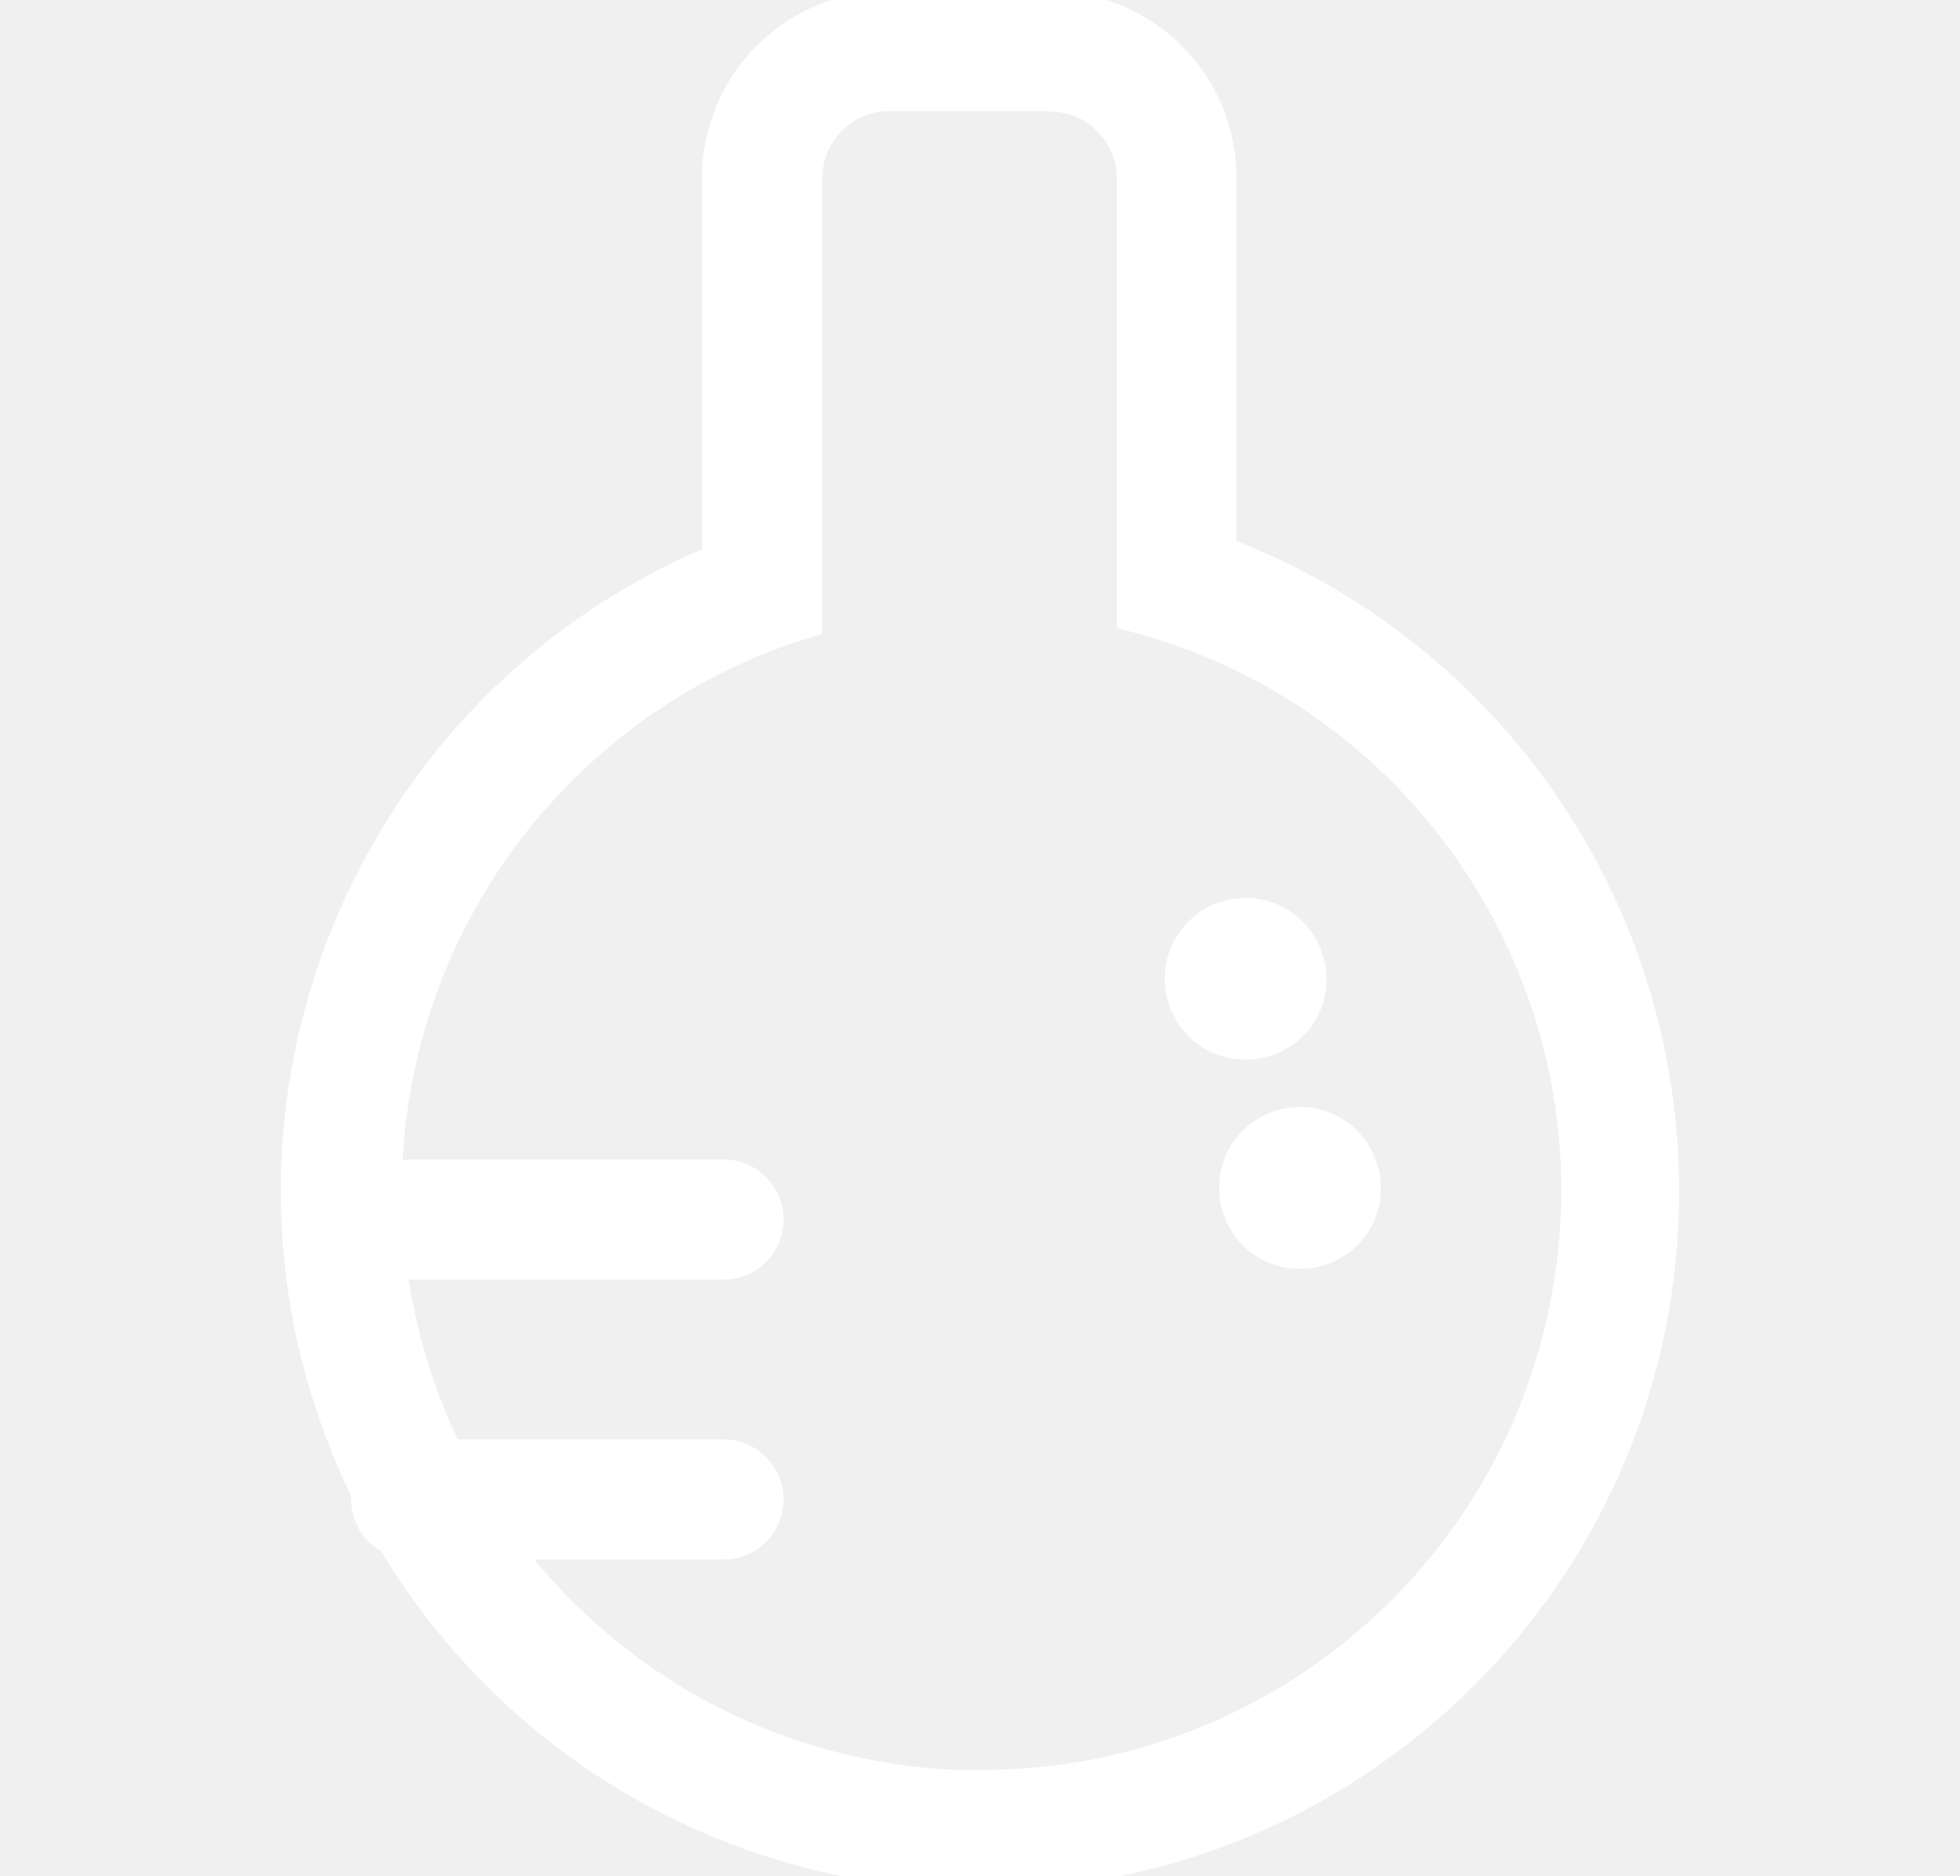
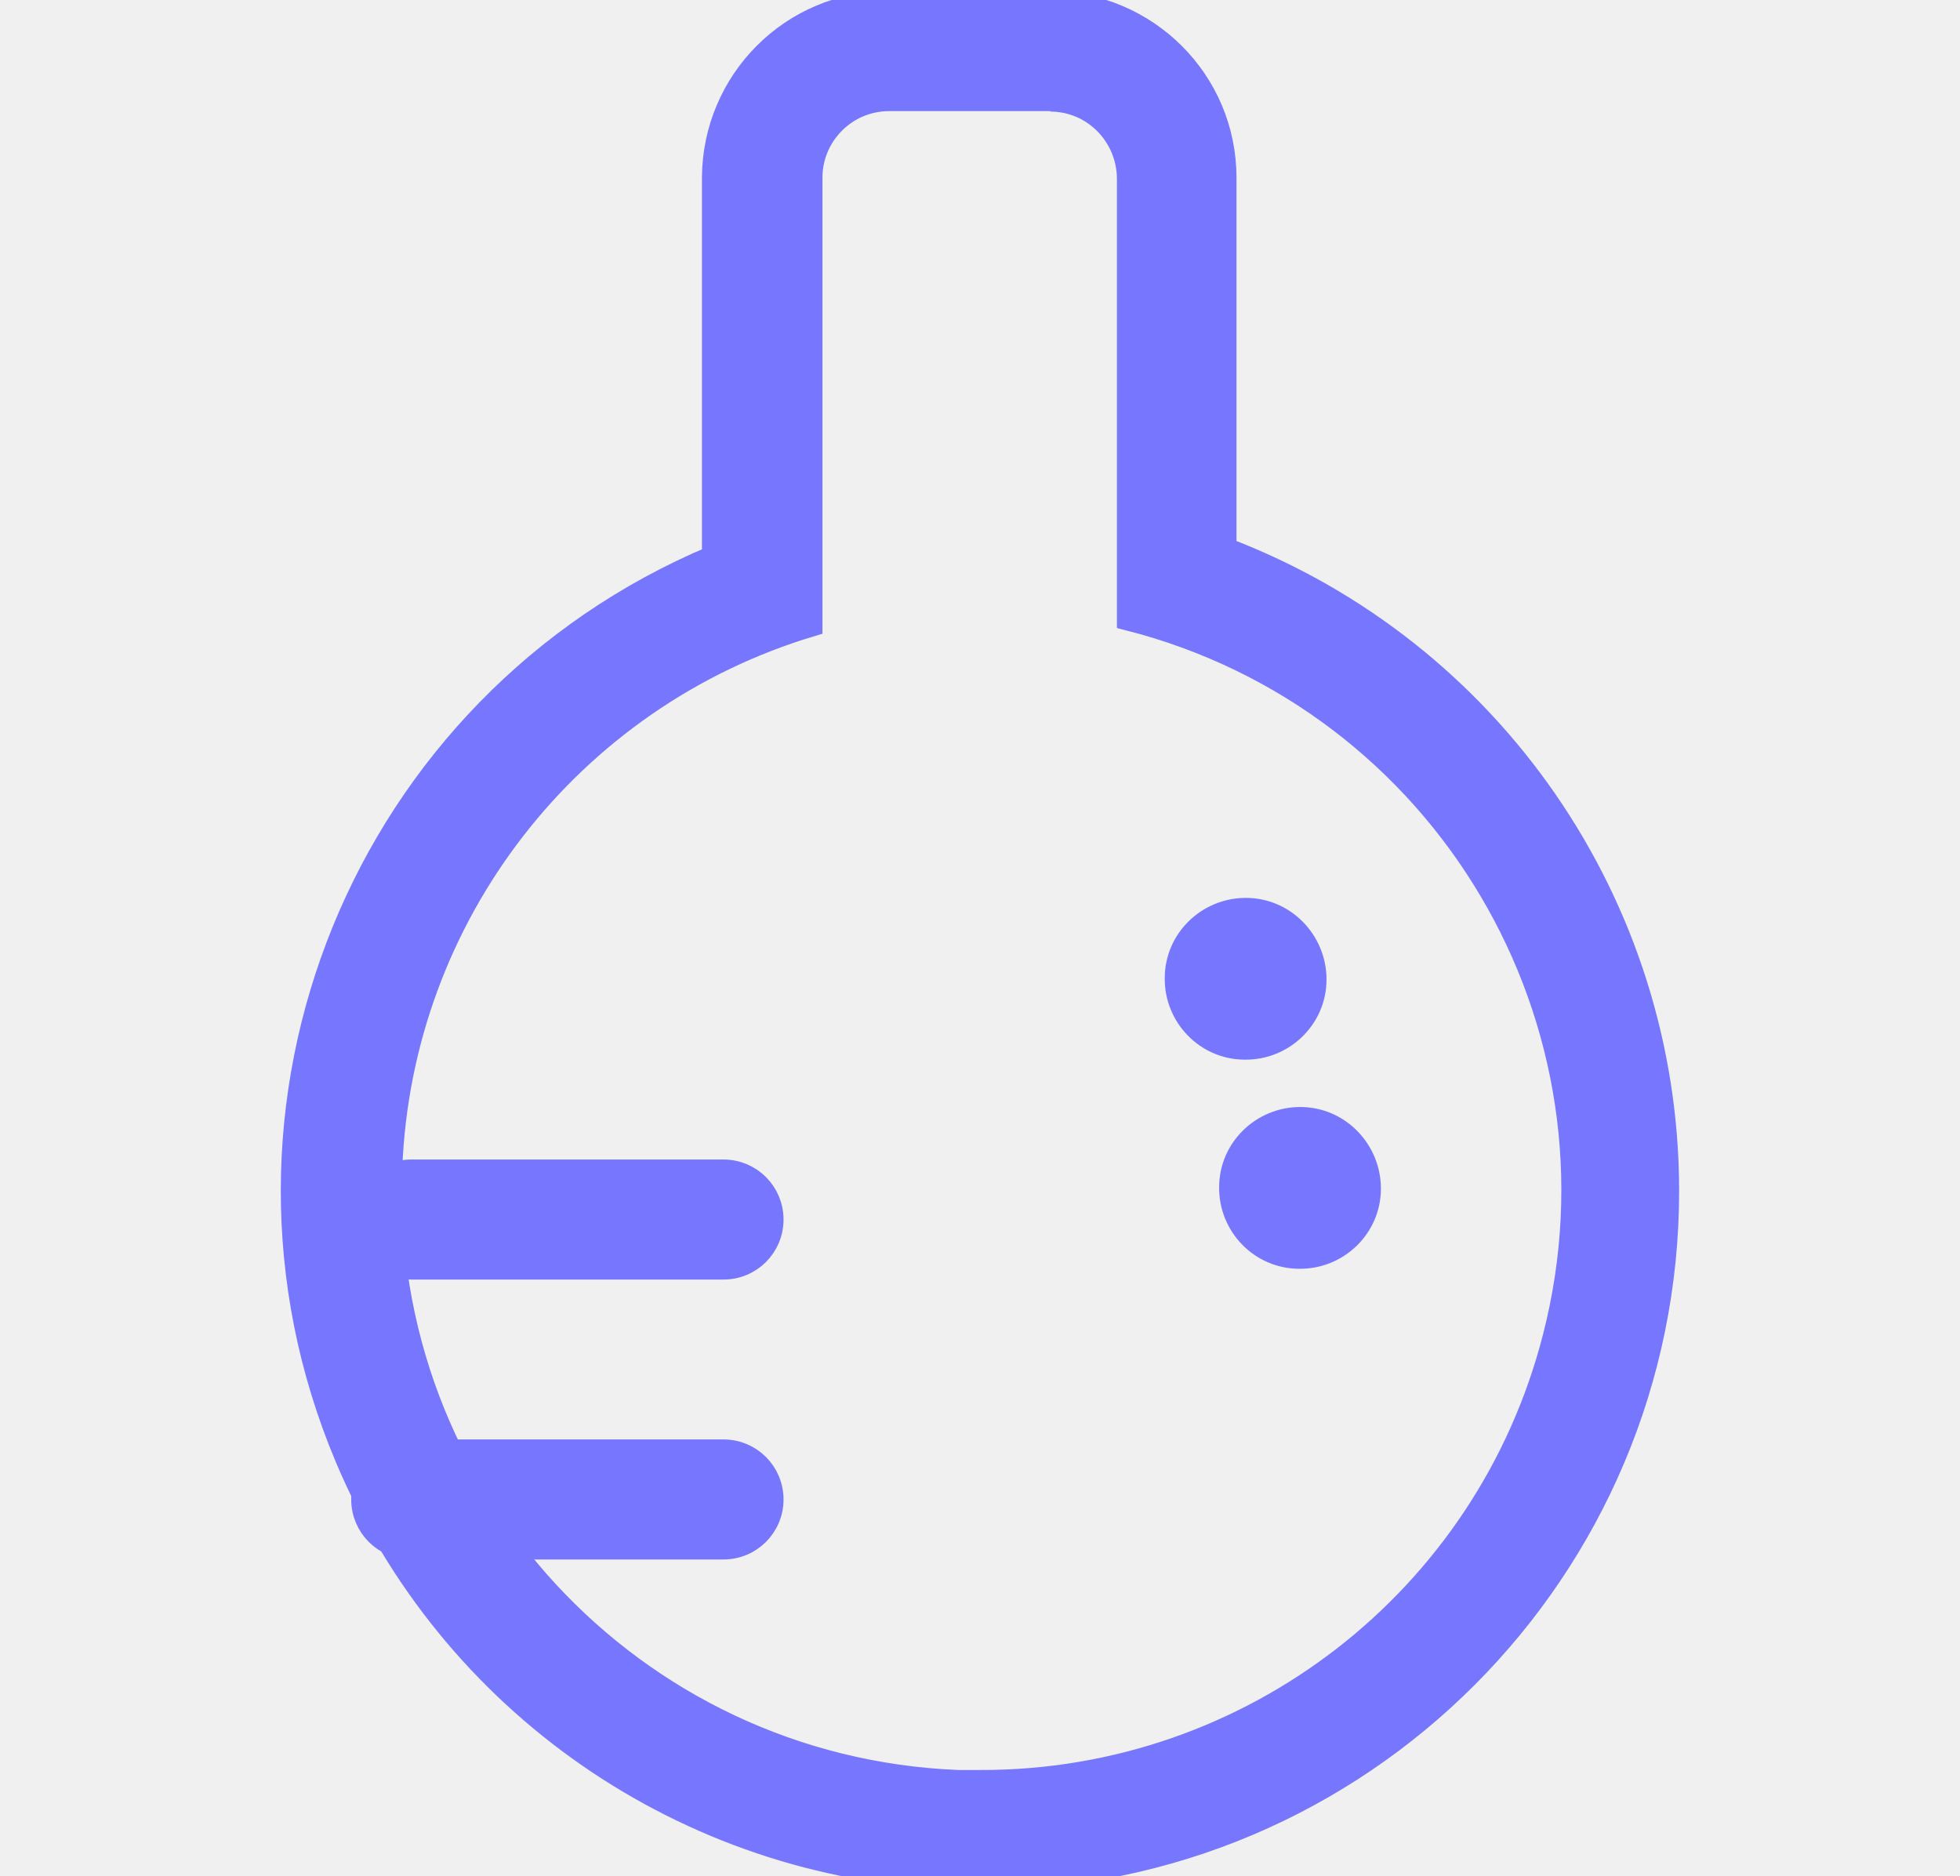
<svg xmlns="http://www.w3.org/2000/svg" id="Capa_1" data-name="Capa 1" viewBox="0 0 41.8 40">
  <defs>
    <style>
      .cls-1 {
-         fill: #fff;
-         stroke: #fff;
+         fill: #7676ff;
+         stroke: #7676ff;
        stroke-width: .5px;
      }
    </style>
  </defs>
  <g id="Sustancias_Quimicas" data-name="Sustancias Quimicas">
    <path id="Trazado_1523" data-name="Trazado 1523" class="cls-1" d="M22.4,2.13c.92,0,1.66,.75,1.67,1.67V13.2c6.74,1.72,10.81,8.58,9.08,15.32-1.43,5.59-6.47,9.49-12.23,9.48h-.49c-6.96-.28-12.37-6.14-12.1-13.1,.21-5.37,3.81-10.02,8.96-11.57V3.79c0-.92,.75-1.67,1.67-1.67h3.46M22.41,.06h-3.46c-2.06,0-3.72,1.67-3.73,3.73V11.88c-7.47,3.14-10.97,11.74-7.83,19.2,2.21,5.25,7.25,8.74,12.94,8.97,.2,0,.38,.01,.58,.01,8.09,0,14.65-6.57,14.65-14.66,0-6.08-3.76-11.53-9.44-13.69V3.79c0-2.06-1.67-3.72-3.73-3.73h.02Z" />
    <path id="Trazado_1524" data-name="Trazado 1524" class="cls-1" d="M29.2,25.35c0,.82-.68,1.47-1.49,1.46-.82,0-1.47-.68-1.46-1.49,0-.81,.67-1.46,1.48-1.46,.82,0,1.47,.68,1.47,1.49Z" />
    <path id="Trazado_1525" data-name="Trazado 1525" class="cls-1" d="M28.04,20.89c0,.82-.68,1.47-1.49,1.46-.82,0-1.47-.68-1.46-1.49,0-.81,.67-1.46,1.48-1.46,.82,0,1.47,.68,1.47,1.49Z" />
    <path id="Trazado_1526" data-name="Trazado 1526" class="cls-1" d="M15.43,33.01h-6.66c-.57,0-1.03-.46-1.03-1.03s.46-1.03,1.03-1.03h6.66c.57,0,1.03,.46,1.03,1.03s-.46,1.03-1.03,1.03Z" />
    <path id="Trazado_1527" data-name="Trazado 1527" class="cls-1" d="M15.43,27.04h-6.66c-.57,0-1.03-.46-1.03-1.03s.46-1.03,1.03-1.03h6.66c.57,0,1.03,.46,1.03,1.03s-.46,1.03-1.03,1.03Z" />
  </g>
</svg>
